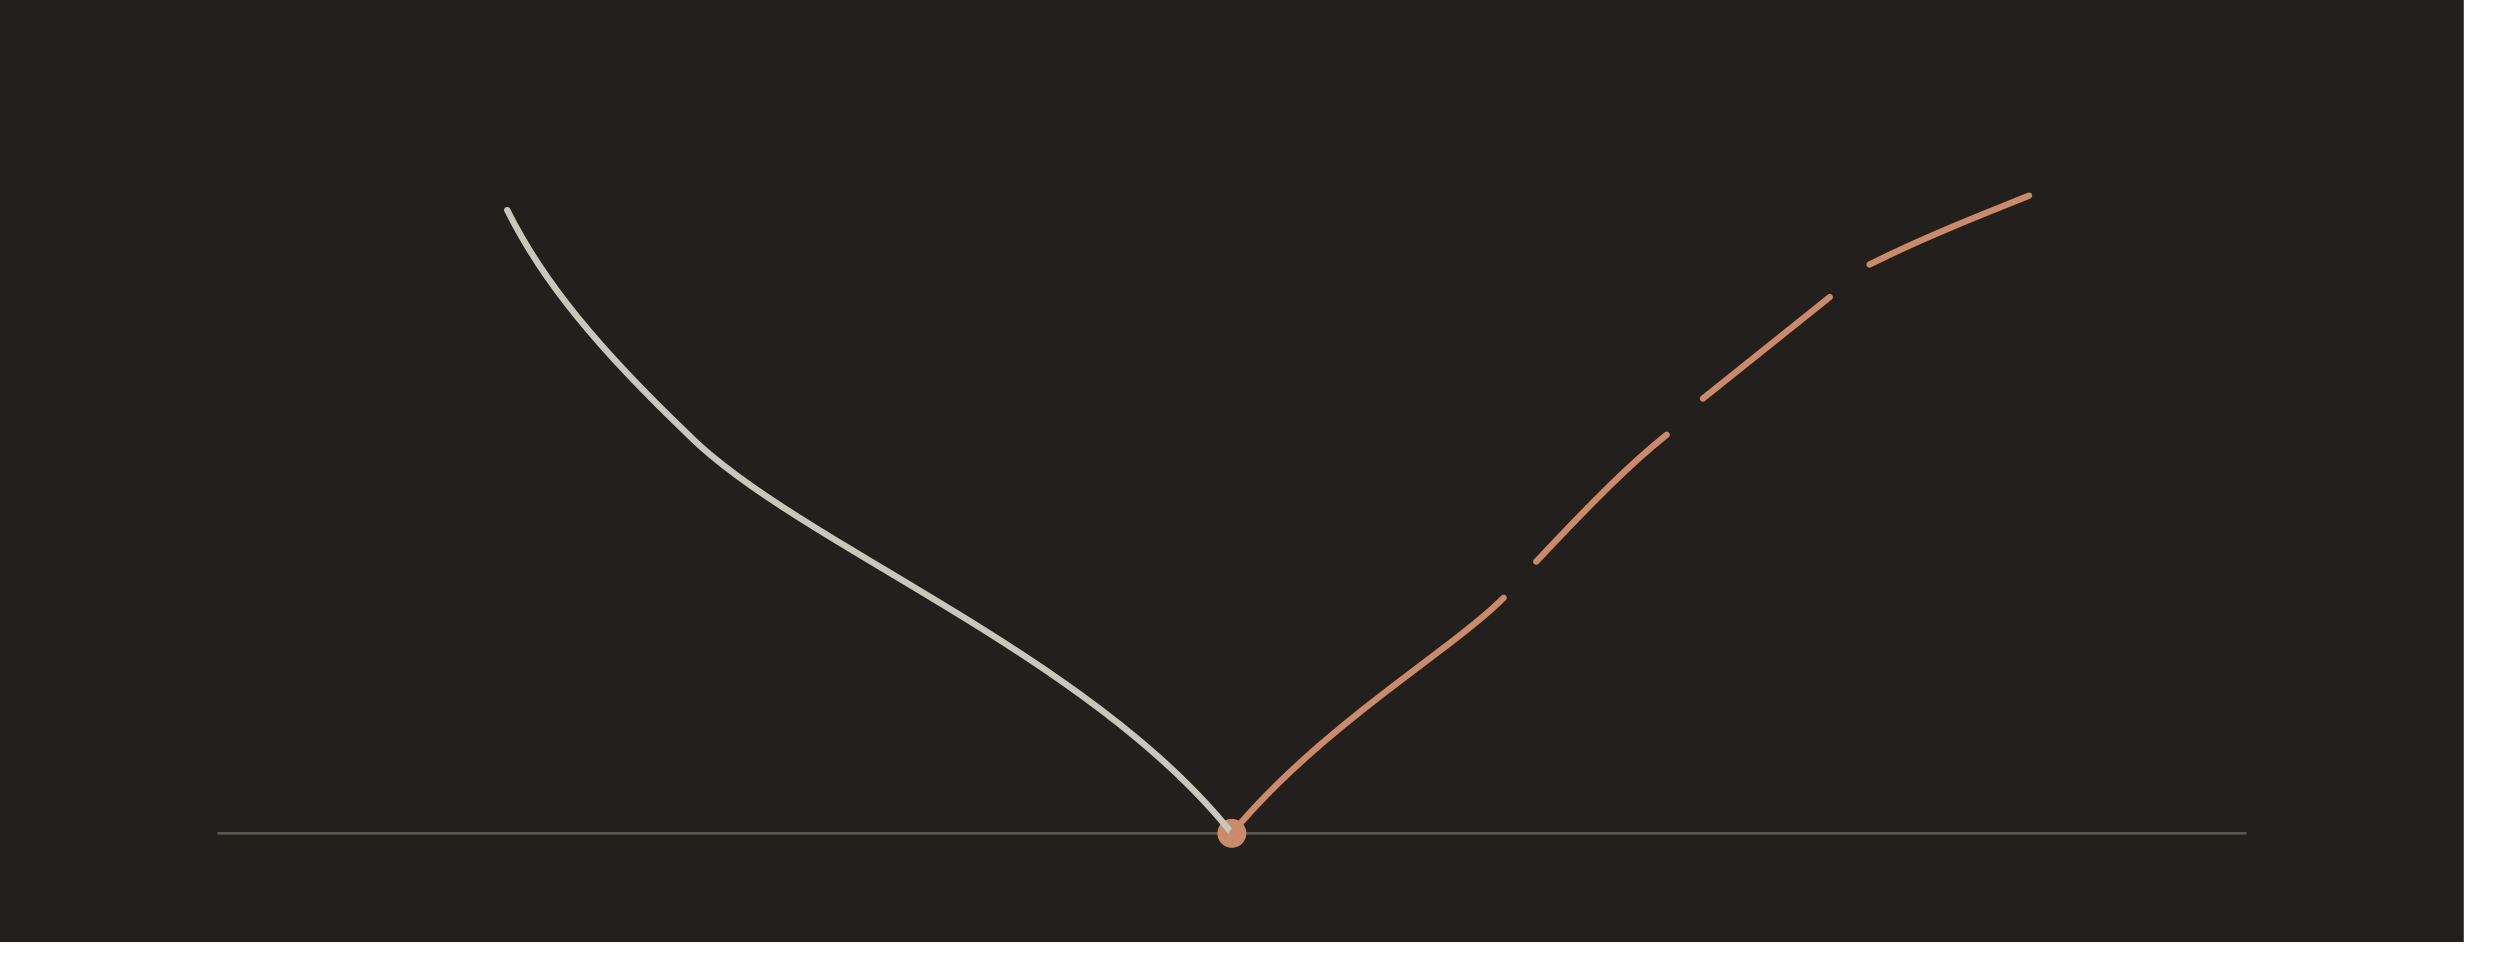
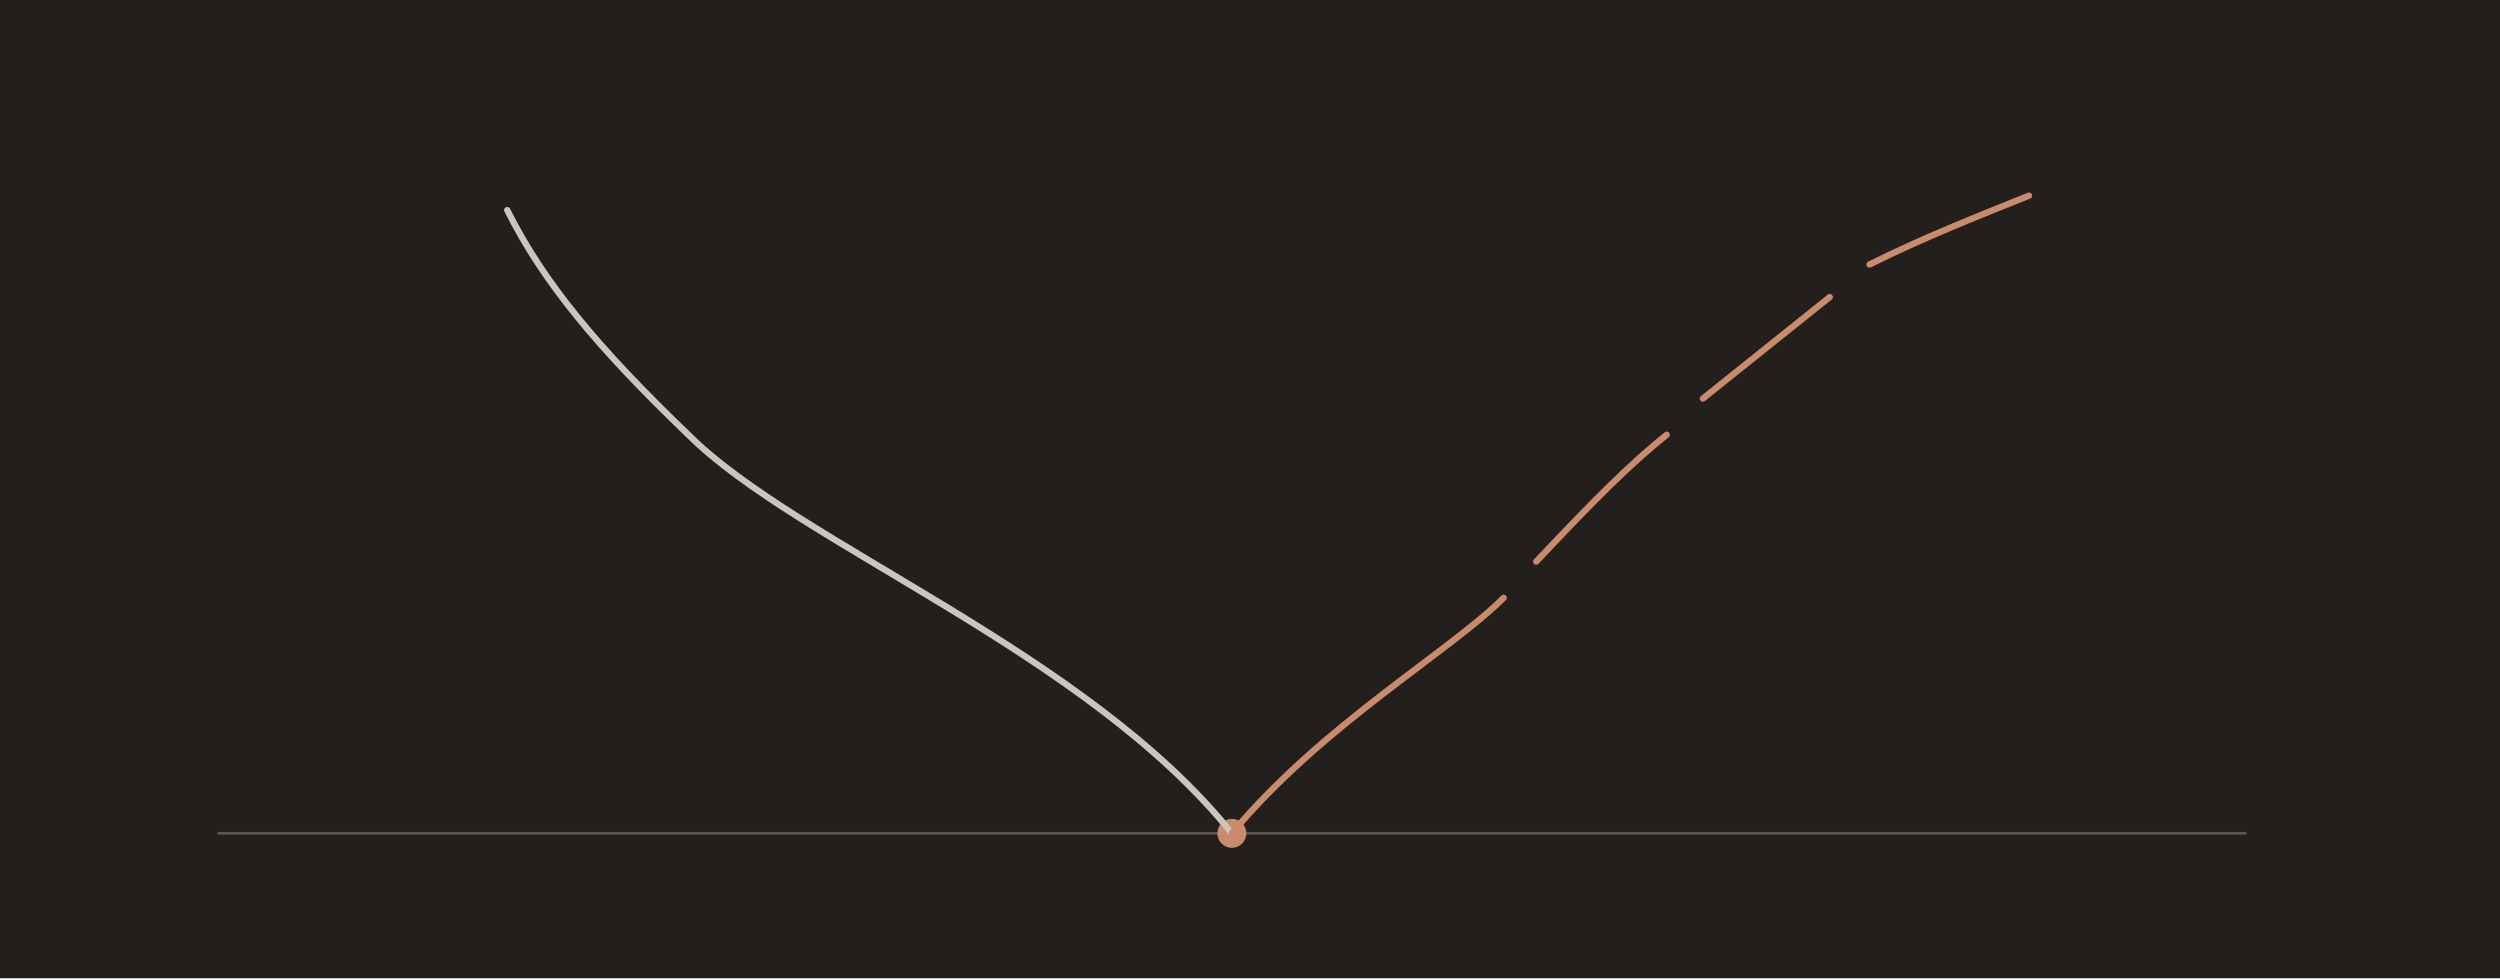
<svg xmlns="http://www.w3.org/2000/svg" width="100%" viewBox="0 0 690 270" role="img" style="">
-   <rect x="0" y="0" width="680" height="260" style="fill:rgb(34, 31, 28);stroke:none;color:rgb(11, 11, 11);stroke-width:1px;stroke-linecap:butt;stroke-linejoin:miter;opacity:1;font-family:&quot;Anthropic Sans&quot;, -apple-system, BlinkMacSystemFont, &quot;Segoe UI&quot;, sans-serif;font-size:16px;font-weight:400;text-anchor:start;dominant-baseline:auto" />
+   <rect x="0" y="0" width="690" height="270" style="fill:rgb(34, 31, 28);stroke:none;color:rgb(11, 11, 11);stroke-width:1px;stroke-linecap:butt;stroke-linejoin:miter;opacity:1;font-family:&quot;Anthropic Sans&quot;, -apple-system, BlinkMacSystemFont, &quot;Segoe UI&quot;, sans-serif;font-size:16px;font-weight:400;text-anchor:start;dominant-baseline:auto" />
  <line x1="60" y1="230" x2="620" y2="230" style="fill:rgb(0, 0, 0);stroke:rgb(90, 86, 77);color:rgb(11, 11, 11);stroke-width:0.75px;stroke-linecap:butt;stroke-linejoin:miter;opacity:1;font-family:&quot;Anthropic Sans&quot;, -apple-system, BlinkMacSystemFont, &quot;Segoe UI&quot;, sans-serif;font-size:16px;font-weight:400;text-anchor:start;dominant-baseline:auto" />
  <circle cx="340" cy="230" r="4" style="fill:rgb(201, 139, 108);stroke:none;color:rgb(11, 11, 11);stroke-width:1px;stroke-linecap:butt;stroke-linejoin:miter;opacity:1;font-family:&quot;Anthropic Sans&quot;, -apple-system, BlinkMacSystemFont, &quot;Segoe UI&quot;, sans-serif;font-size:16px;font-weight:400;text-anchor:start;dominant-baseline:auto" />
  <path d="M340,230 C300,180 220,150 190,120 C165,96 150,78 140,58" style="fill:none;stroke:rgb(201, 198, 188);color:rgb(11, 11, 11);stroke-width:1.75px;stroke-linecap:round;stroke-linejoin:miter;opacity:1;font-family:&quot;Anthropic Sans&quot;, -apple-system, BlinkMacSystemFont, &quot;Segoe UI&quot;, sans-serif;font-size:16px;font-weight:400;text-anchor:start;dominant-baseline:auto" />
  <path d="M340,230 C365,200 400,180 415,165" style="fill:none;stroke:rgb(201, 139, 108);color:rgb(11, 11, 11);stroke-width:1.75px;stroke-linecap:round;stroke-linejoin:miter;opacity:1;font-family:&quot;Anthropic Sans&quot;, -apple-system, BlinkMacSystemFont, &quot;Segoe UI&quot;, sans-serif;font-size:16px;font-weight:400;text-anchor:start;dominant-baseline:auto" />
  <path d="M424,155 C440,138 450,128 460,120" style="fill:none;stroke:rgb(201, 139, 108);color:rgb(11, 11, 11);stroke-width:1.75px;stroke-linecap:round;stroke-linejoin:miter;opacity:1;font-family:&quot;Anthropic Sans&quot;, -apple-system, BlinkMacSystemFont, &quot;Segoe UI&quot;, sans-serif;font-size:16px;font-weight:400;text-anchor:start;dominant-baseline:auto" />
  <path d="M470,110 C485,98 495,90 505,82" style="fill:none;stroke:rgb(201, 139, 108);color:rgb(11, 11, 11);stroke-width:1.75px;stroke-linecap:round;stroke-linejoin:miter;opacity:1;font-family:&quot;Anthropic Sans&quot;, -apple-system, BlinkMacSystemFont, &quot;Segoe UI&quot;, sans-serif;font-size:16px;font-weight:400;text-anchor:start;dominant-baseline:auto" />
  <path d="M516,73 C530,66 545,60 560,54" style="fill:none;stroke:rgb(201, 139, 108);color:rgb(11, 11, 11);stroke-width:1.75px;stroke-linecap:round;stroke-linejoin:miter;opacity:1;font-family:&quot;Anthropic Sans&quot;, -apple-system, BlinkMacSystemFont, &quot;Segoe UI&quot;, sans-serif;font-size:16px;font-weight:400;text-anchor:start;dominant-baseline:auto" />
</svg>
